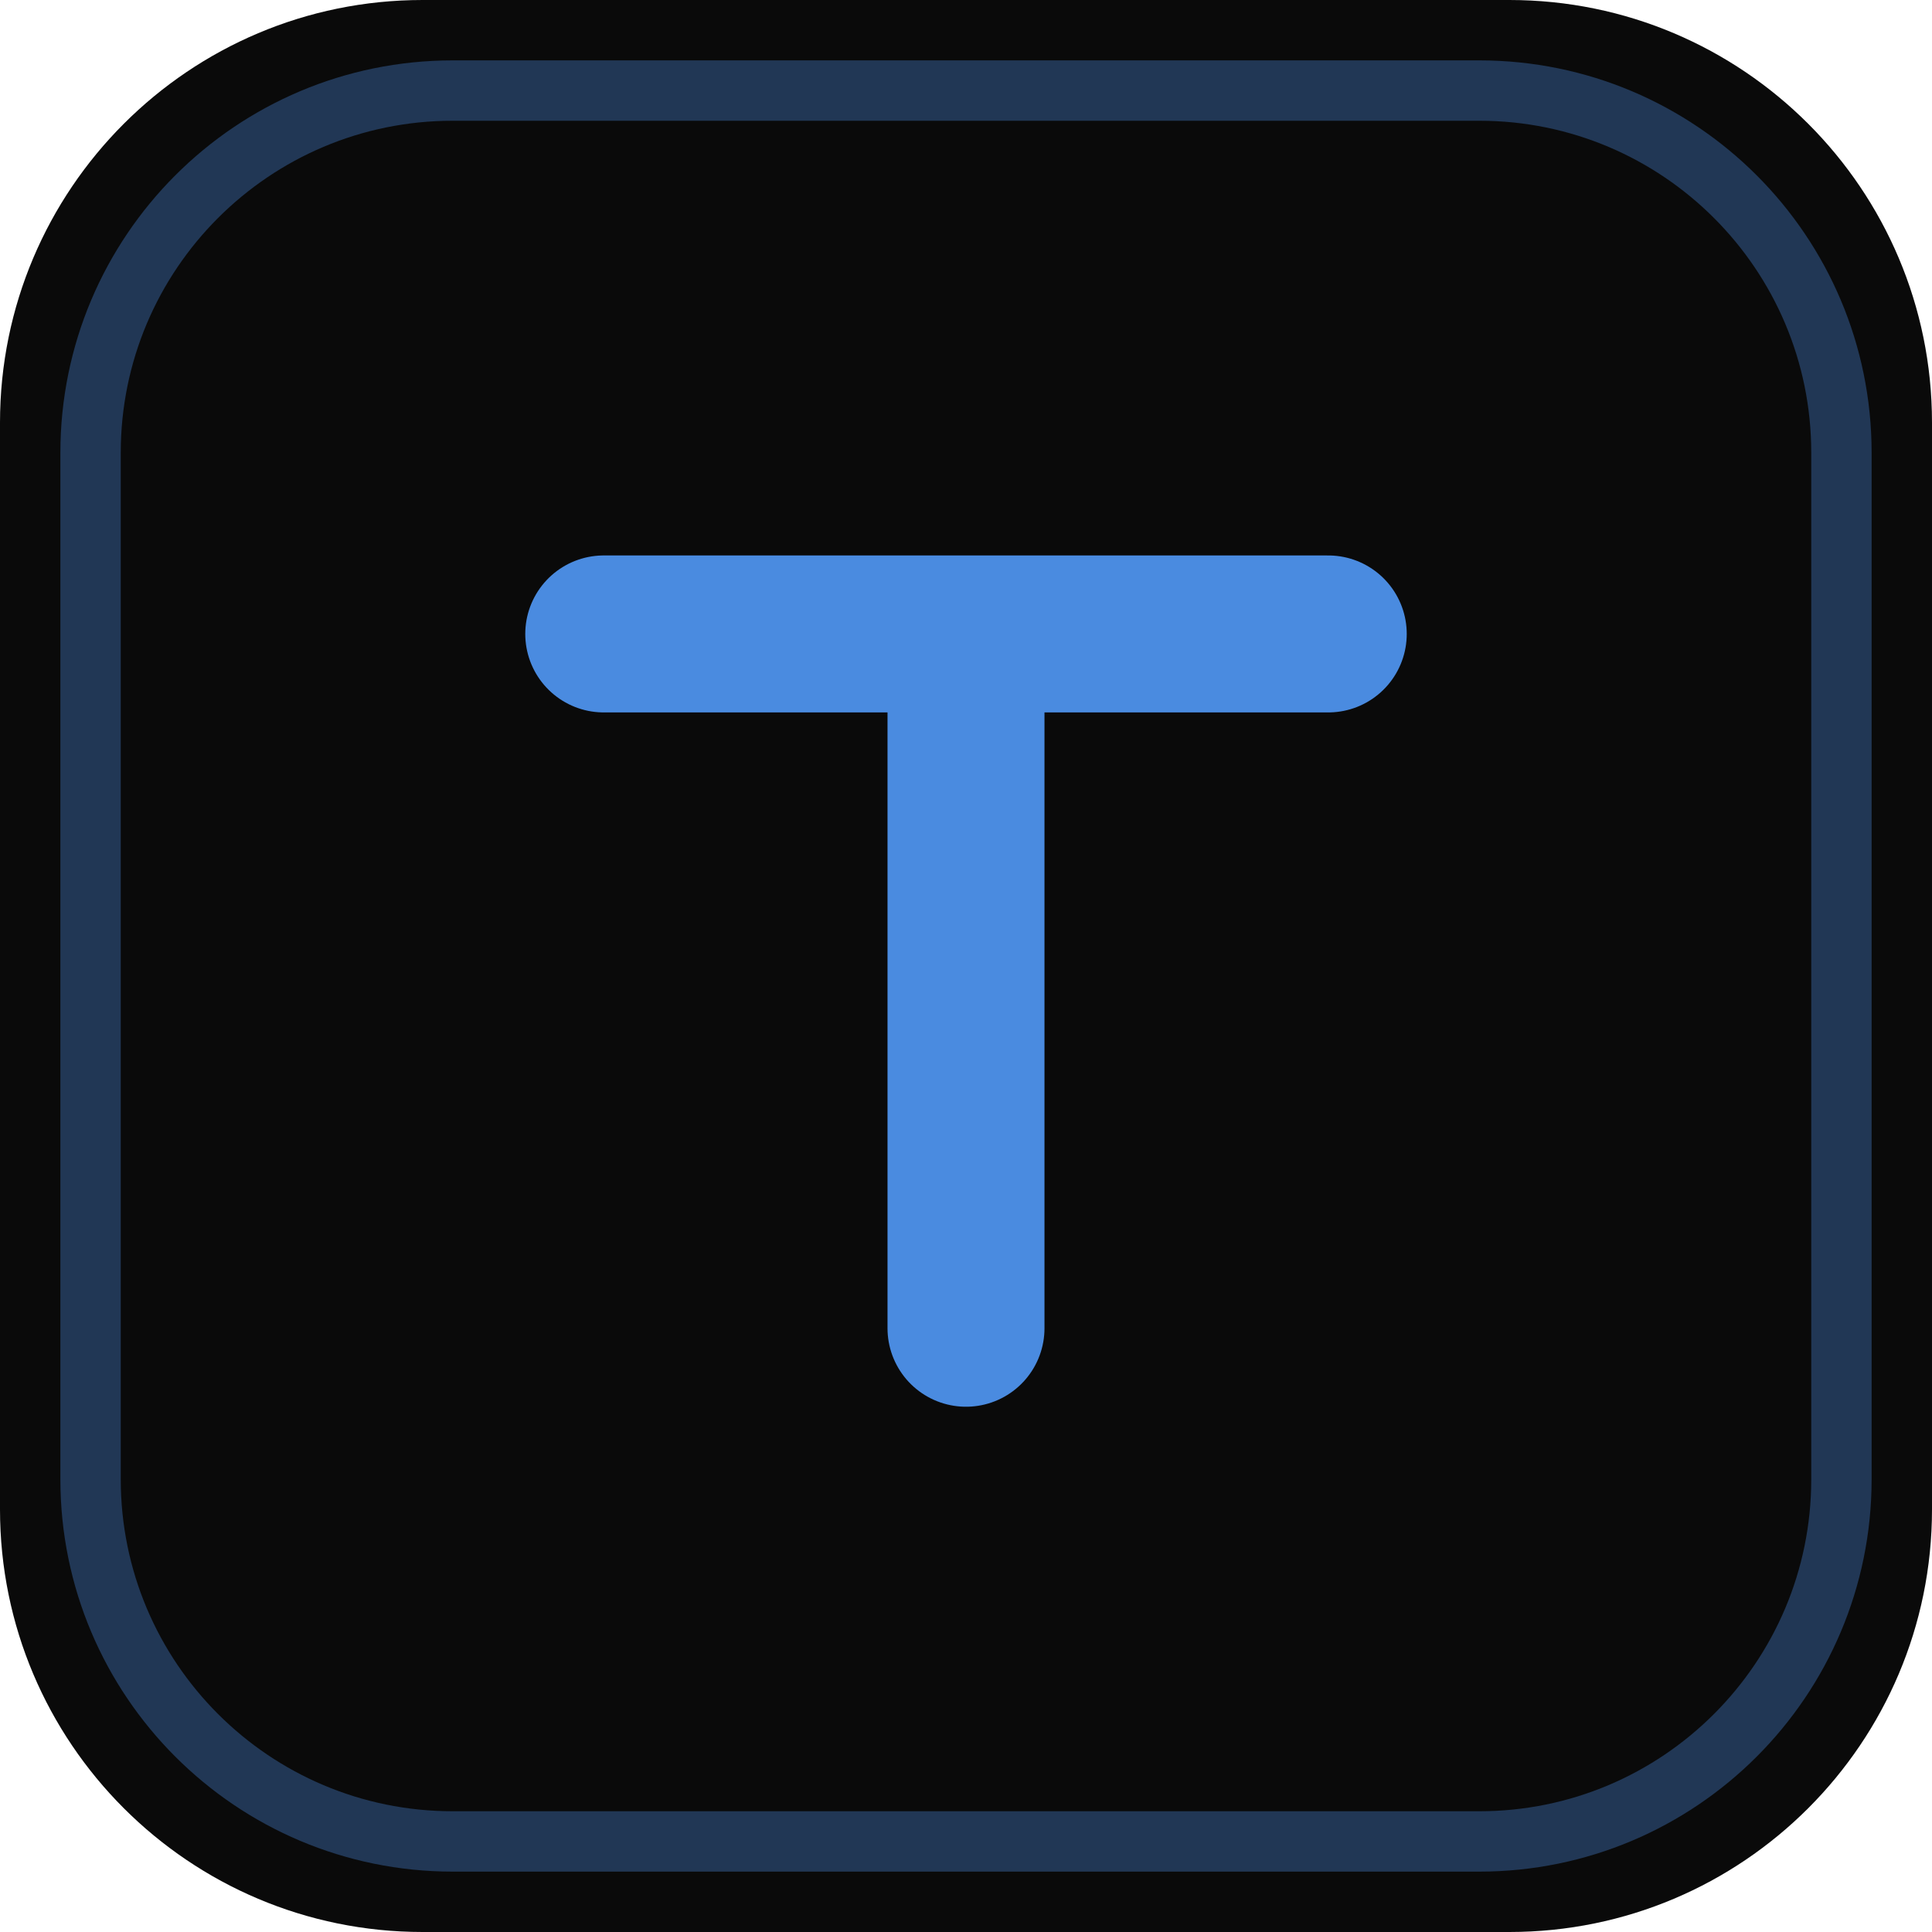
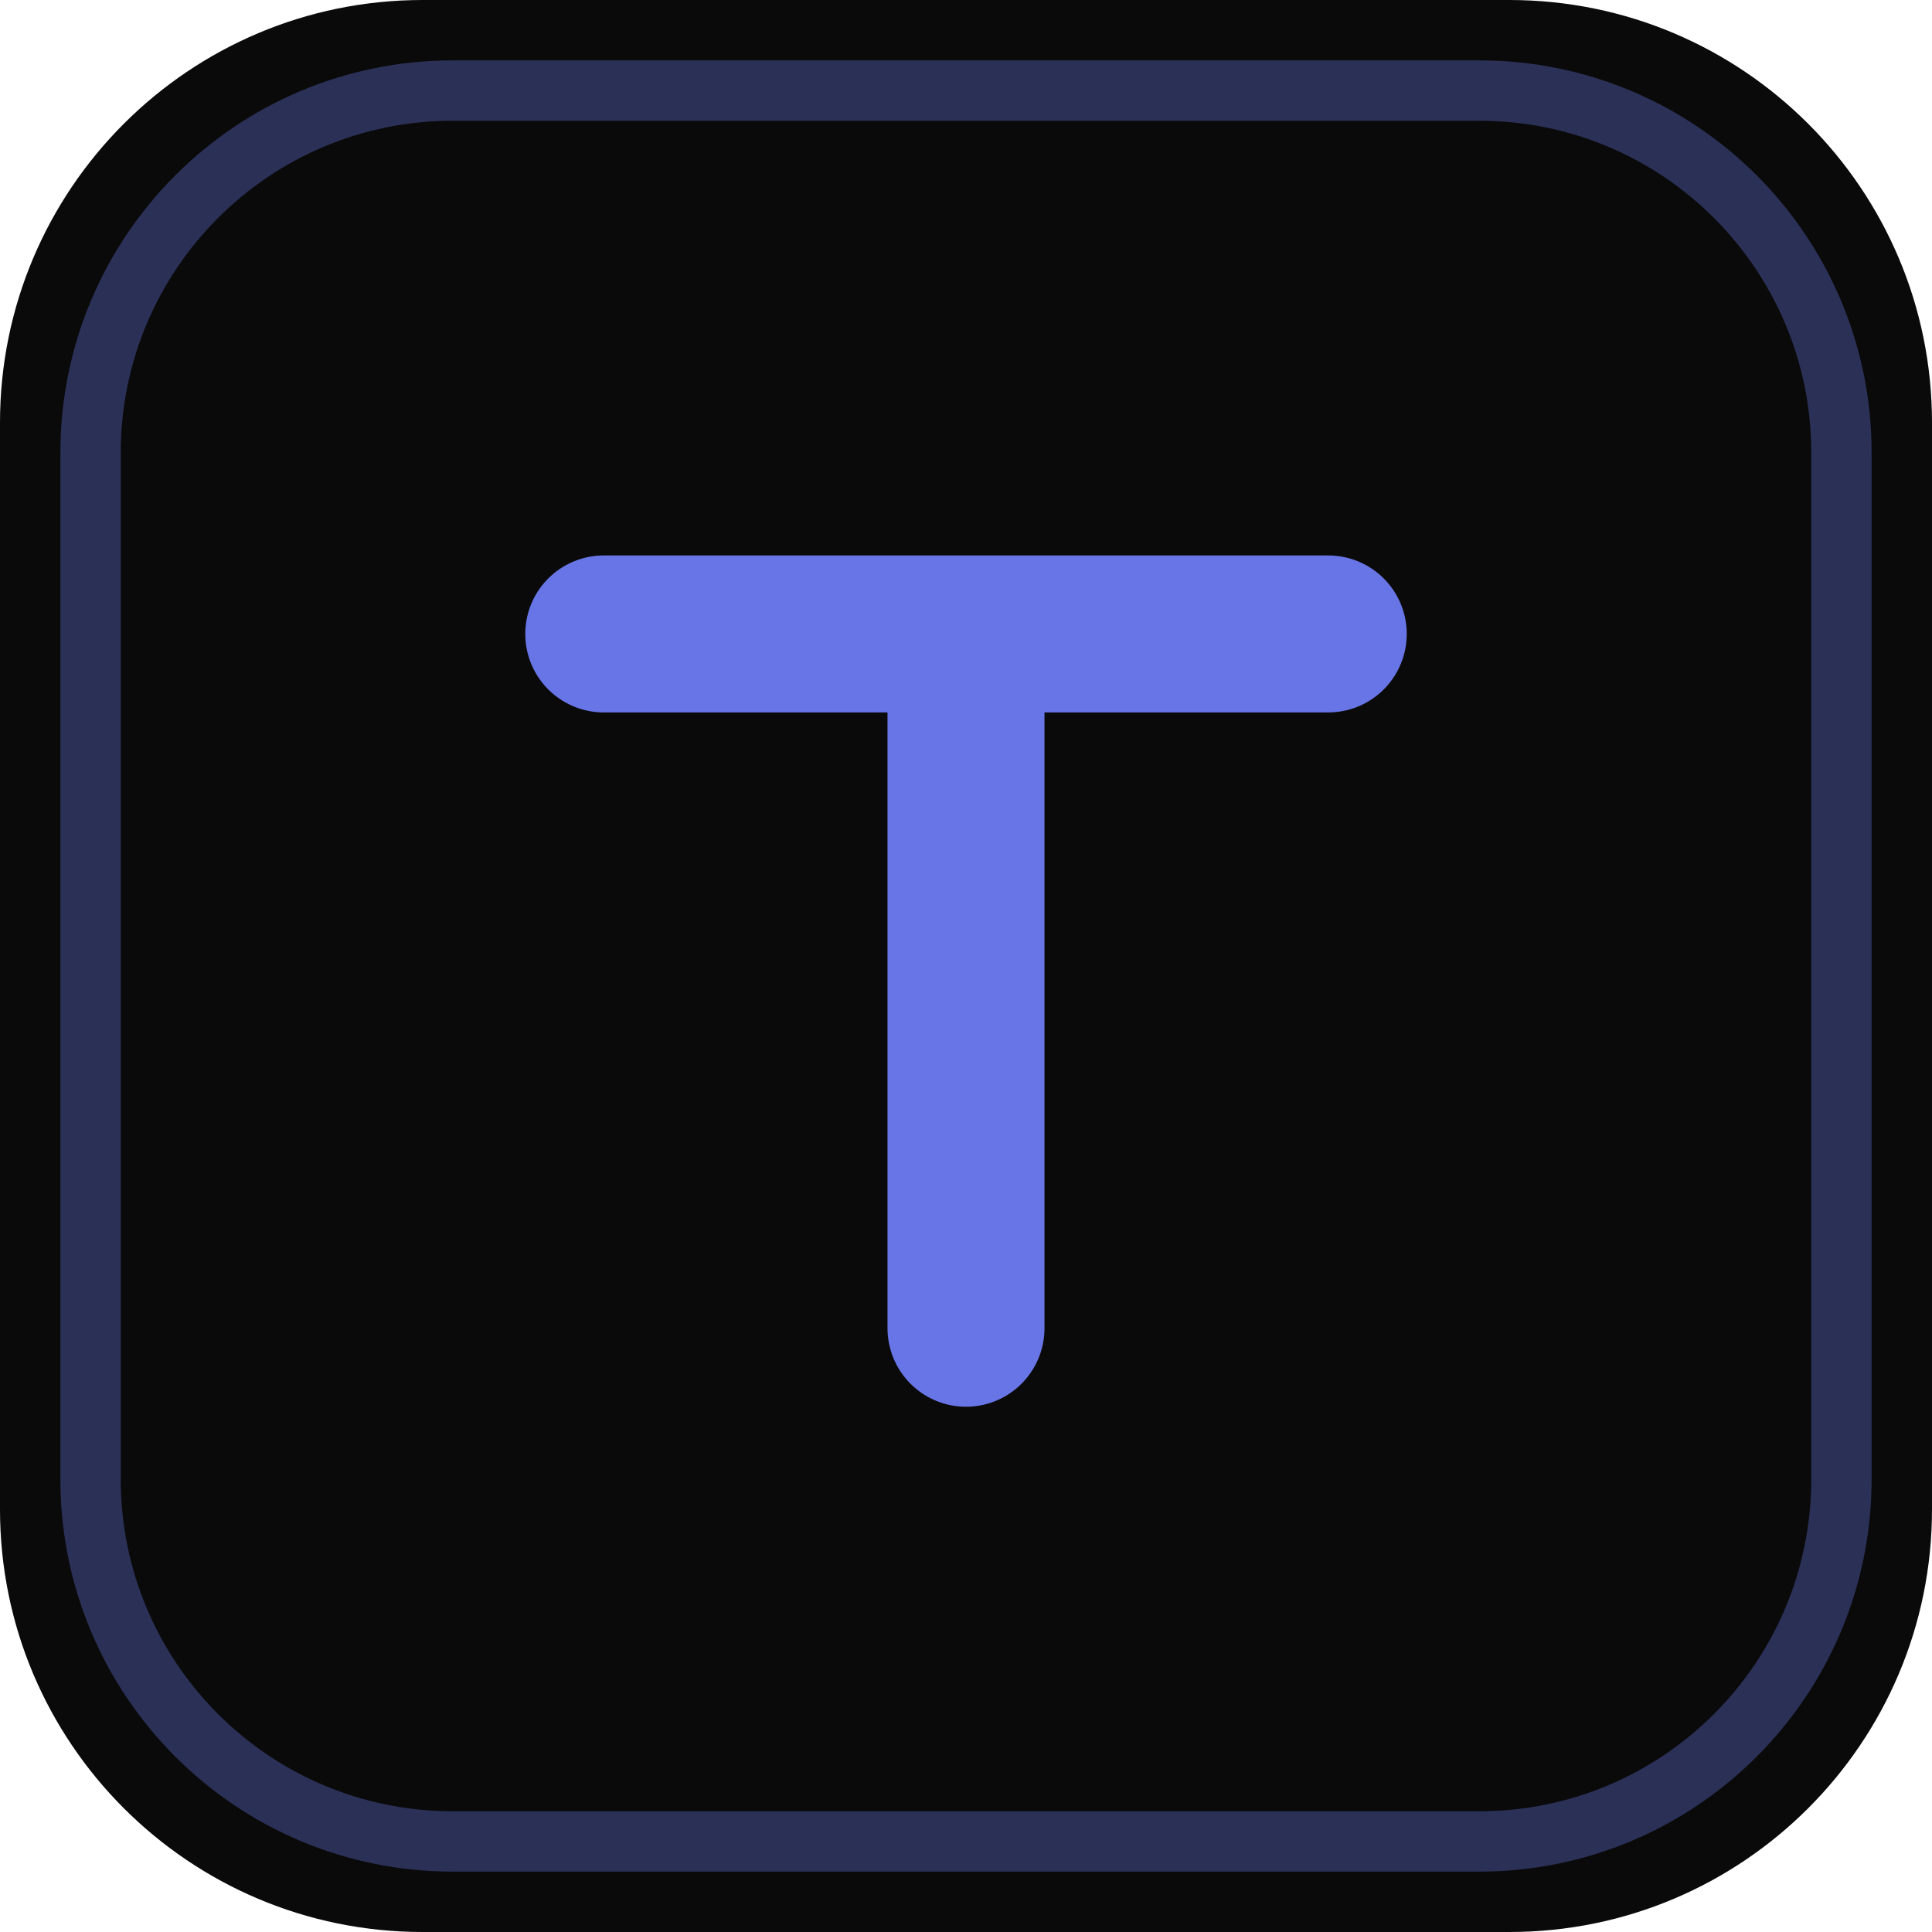
<svg xmlns="http://www.w3.org/2000/svg" viewBox="0 0 32 32" width="32" height="32">
  <rect width="32" height="32" rx="7" fill="#0a0a0a" />
-   <rect x="1.5" y="1.5" width="29" height="29" rx="6" fill="none" stroke="#4a8be0" stroke-opacity="0.35" />
-   <path d="M10 10.5h12M16 10.5V22" fill="none" stroke="#4a8be0" stroke-width="2.6" stroke-linecap="round" />
+   <rect x="1.5" y="1.5" width="29" height="29" rx="6" fill="none" stroke="#6875e6" stroke-opacity="0.35" />
+   <path d="M10 10.5h12M16 10.5V22" fill="none" stroke="#6875e6" stroke-width="2.6" stroke-linecap="round" />
</svg>
